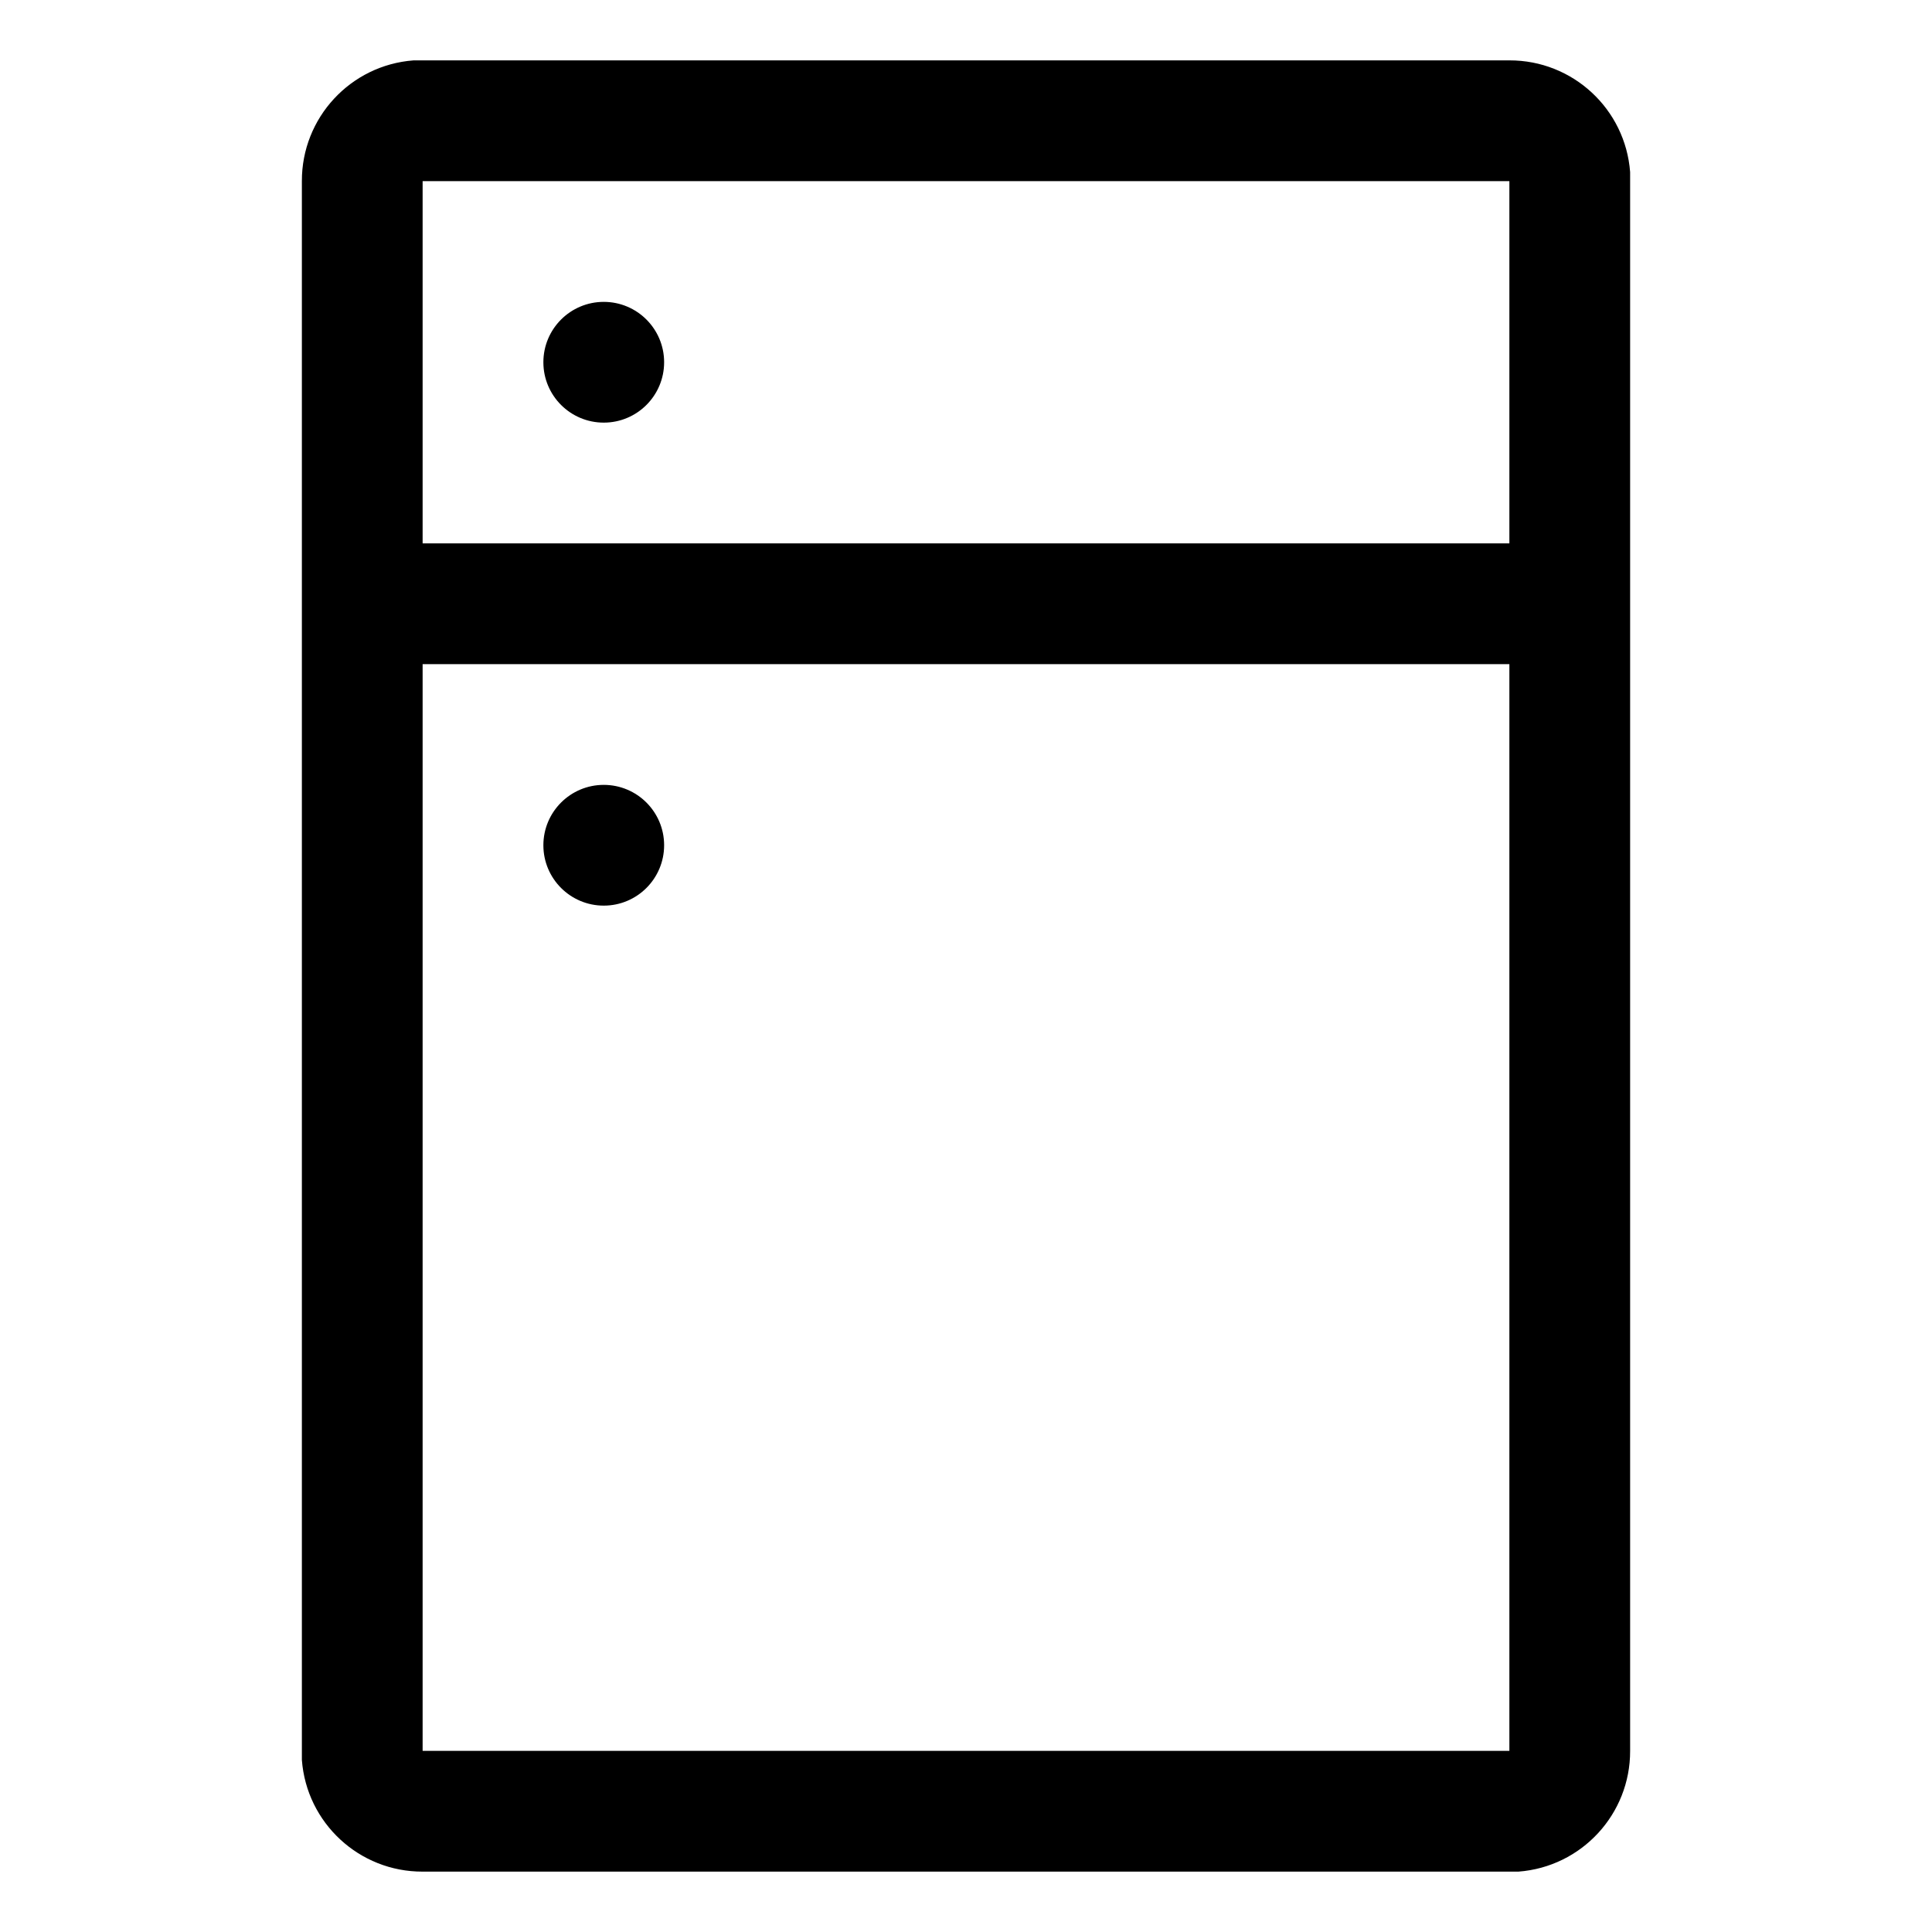
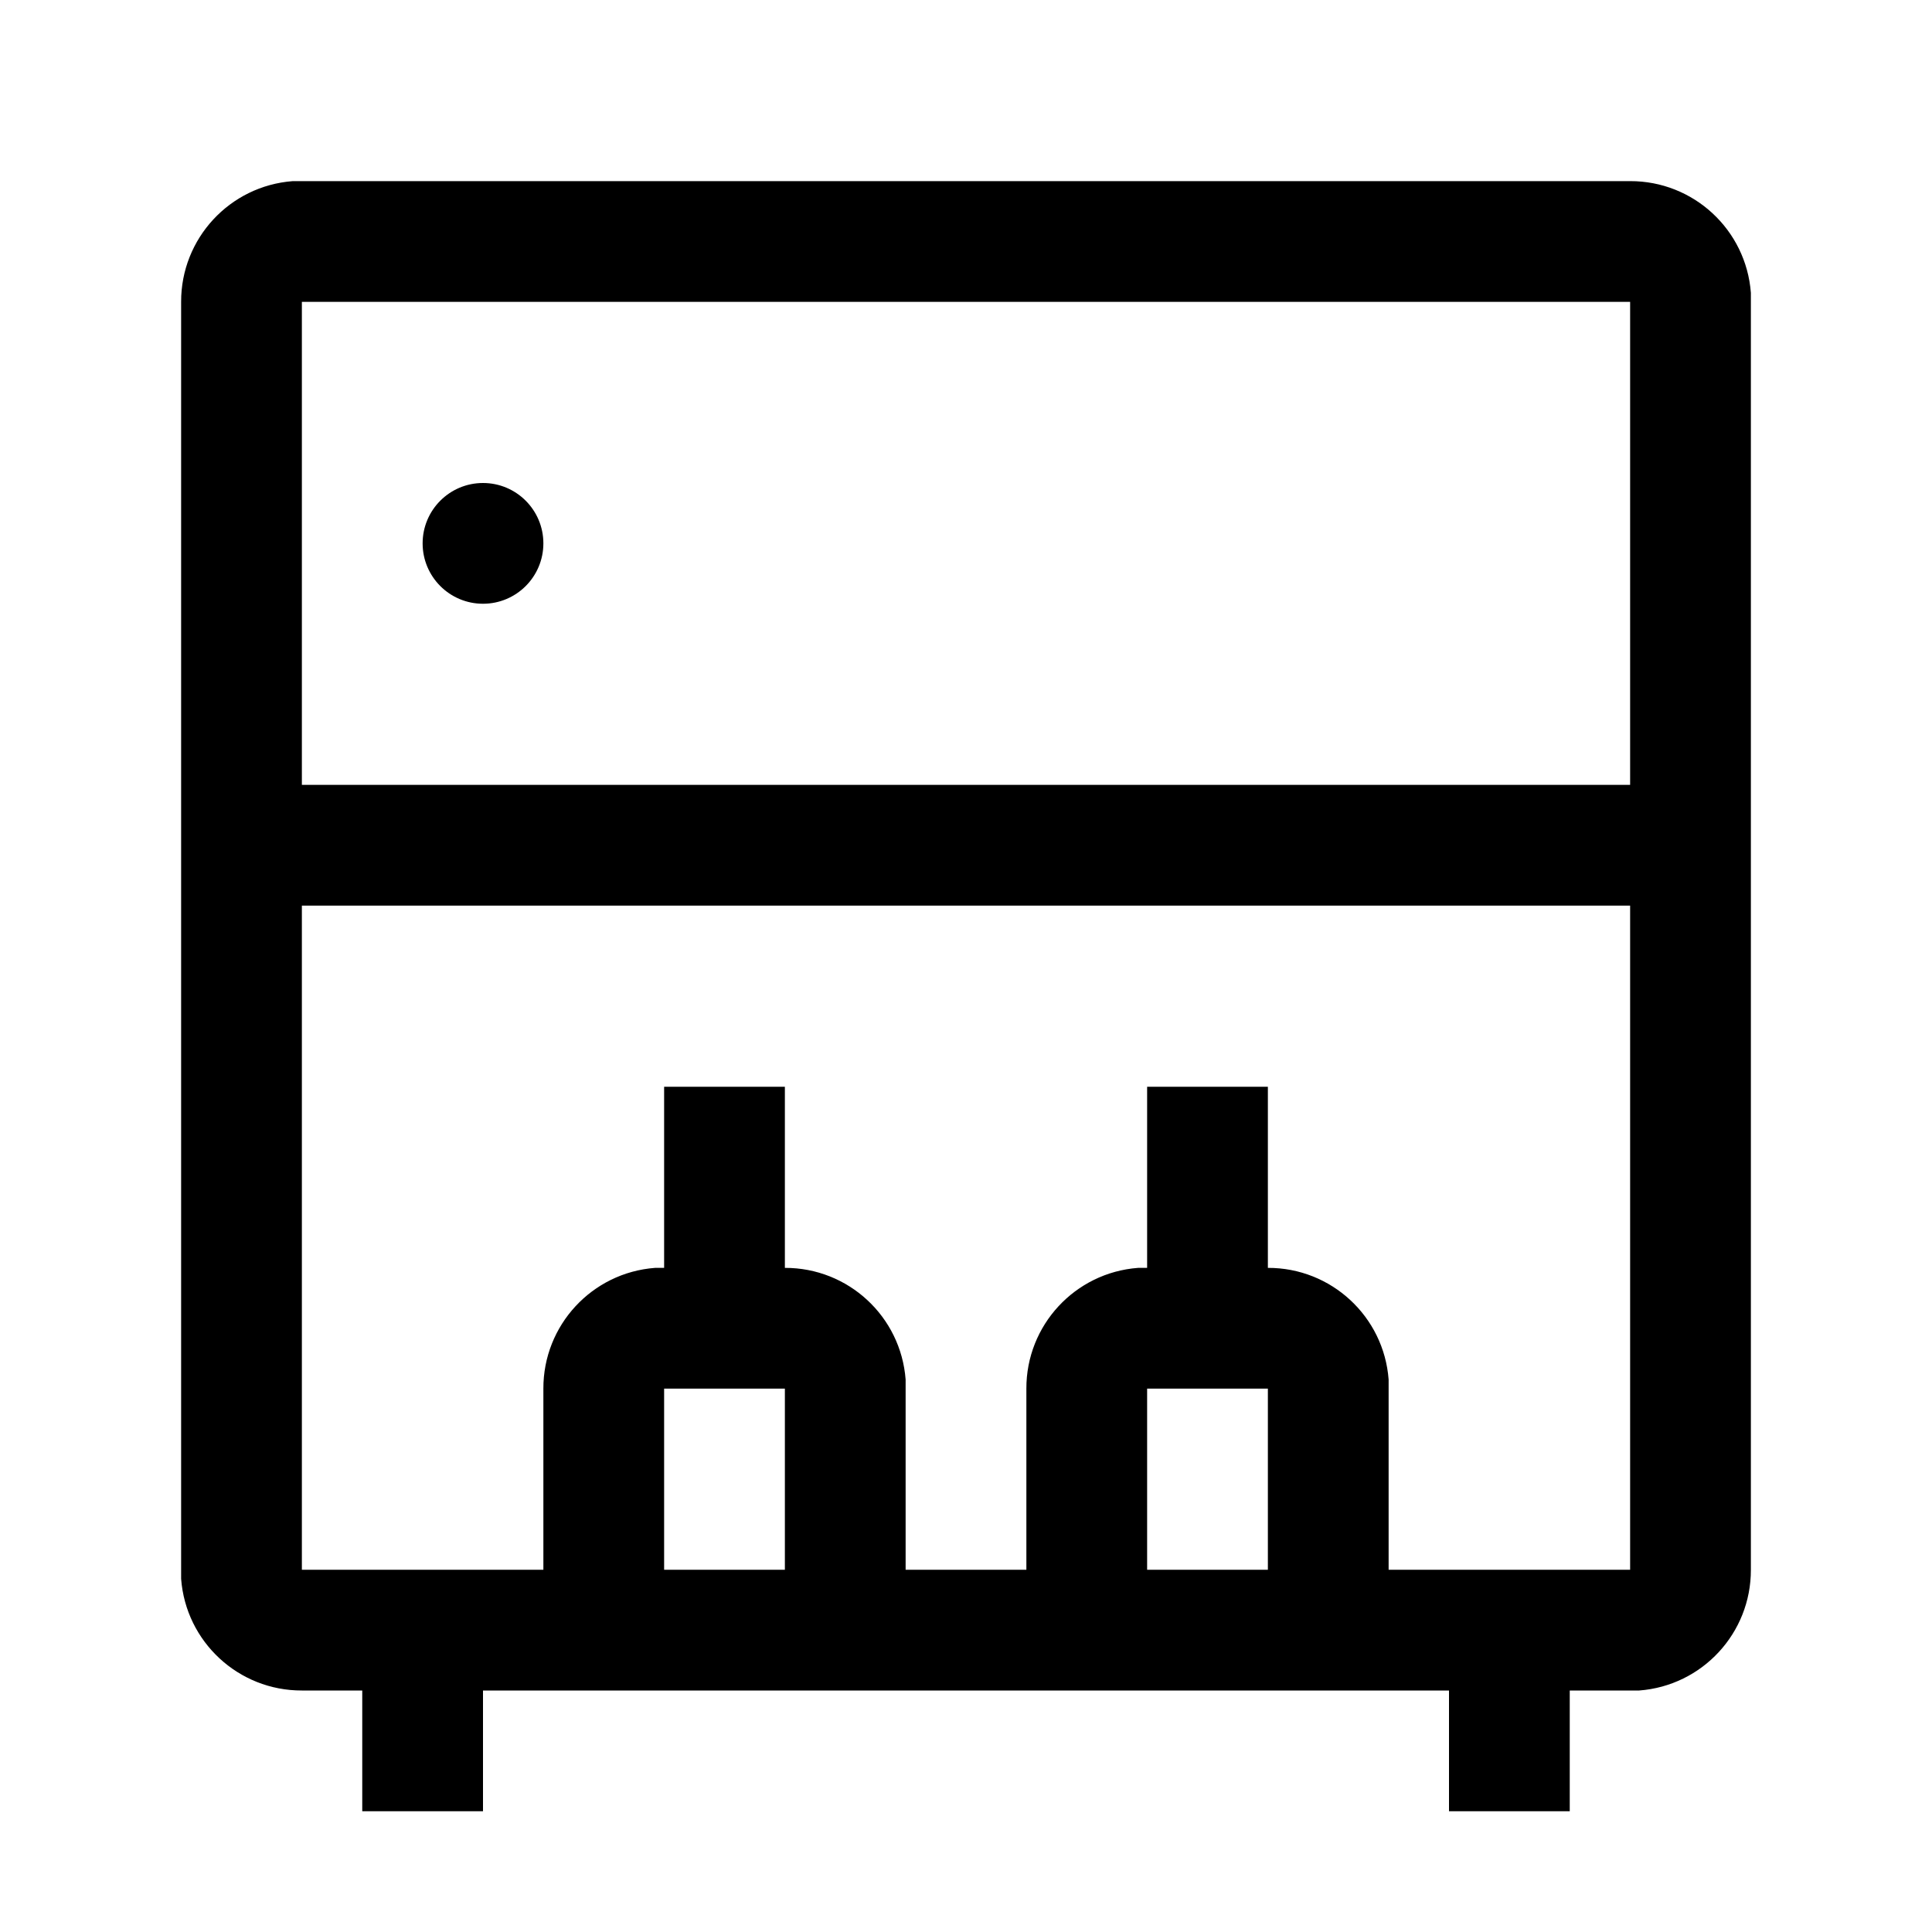
- <svg xmlns="http://www.w3.org/2000/svg" viewBox="0 0 32 32" aria-hidden="true" role="presentation" focusable="false" style="display: block; height: 32px; width: 32px; fill: currentcolor;">
-   <path d="M25 1a2 2 0 0 1 2 1.85V29a2 2 0 0 1-1.85 2H7a2 2 0 0 1-2-1.85V3a2 2 0 0 1 1.85-2H7zm0 10H7v18h18zm-15 2a1 1 0 1 1 0 2 1 1 0 0 1 0-2zM25 3H7v6h18zM10 5a1 1 0 1 1 0 2 1 1 0 0 1 0-2z" />
+ <svg xmlns="http://www.w3.org/2000/svg" viewBox="0 0 32 32" aria-hidden="true" role="presentation" focusable="false" style="display: block; height: 24px; width: 24px; fill: currentcolor;">
+   <path d="M27 3a2 2 0 0 1 2 1.85V26a2 2 0 0 1-1.85 2H26v2h-2v-2H8v2H6v-2H5a2 2 0 0 1-2-1.85V5a2 2 0 0 1 1.85-2H5zm0 12H5v11h4v-3a2 2 0 0 1 1.85-2H11v-3h2v3a2 2 0 0 1 2 1.85V26h2v-3a2 2 0 0 1 1.85-2H19v-3h2v3a2 2 0 0 1 2 1.85V26h4zm-14 8h-2v3h2zm8 0h-2v3h2zm6-18H5v8h22zM8 8a1 1 0 1 1 0 2 1 1 0 0 1 0-2z" />
</svg>
